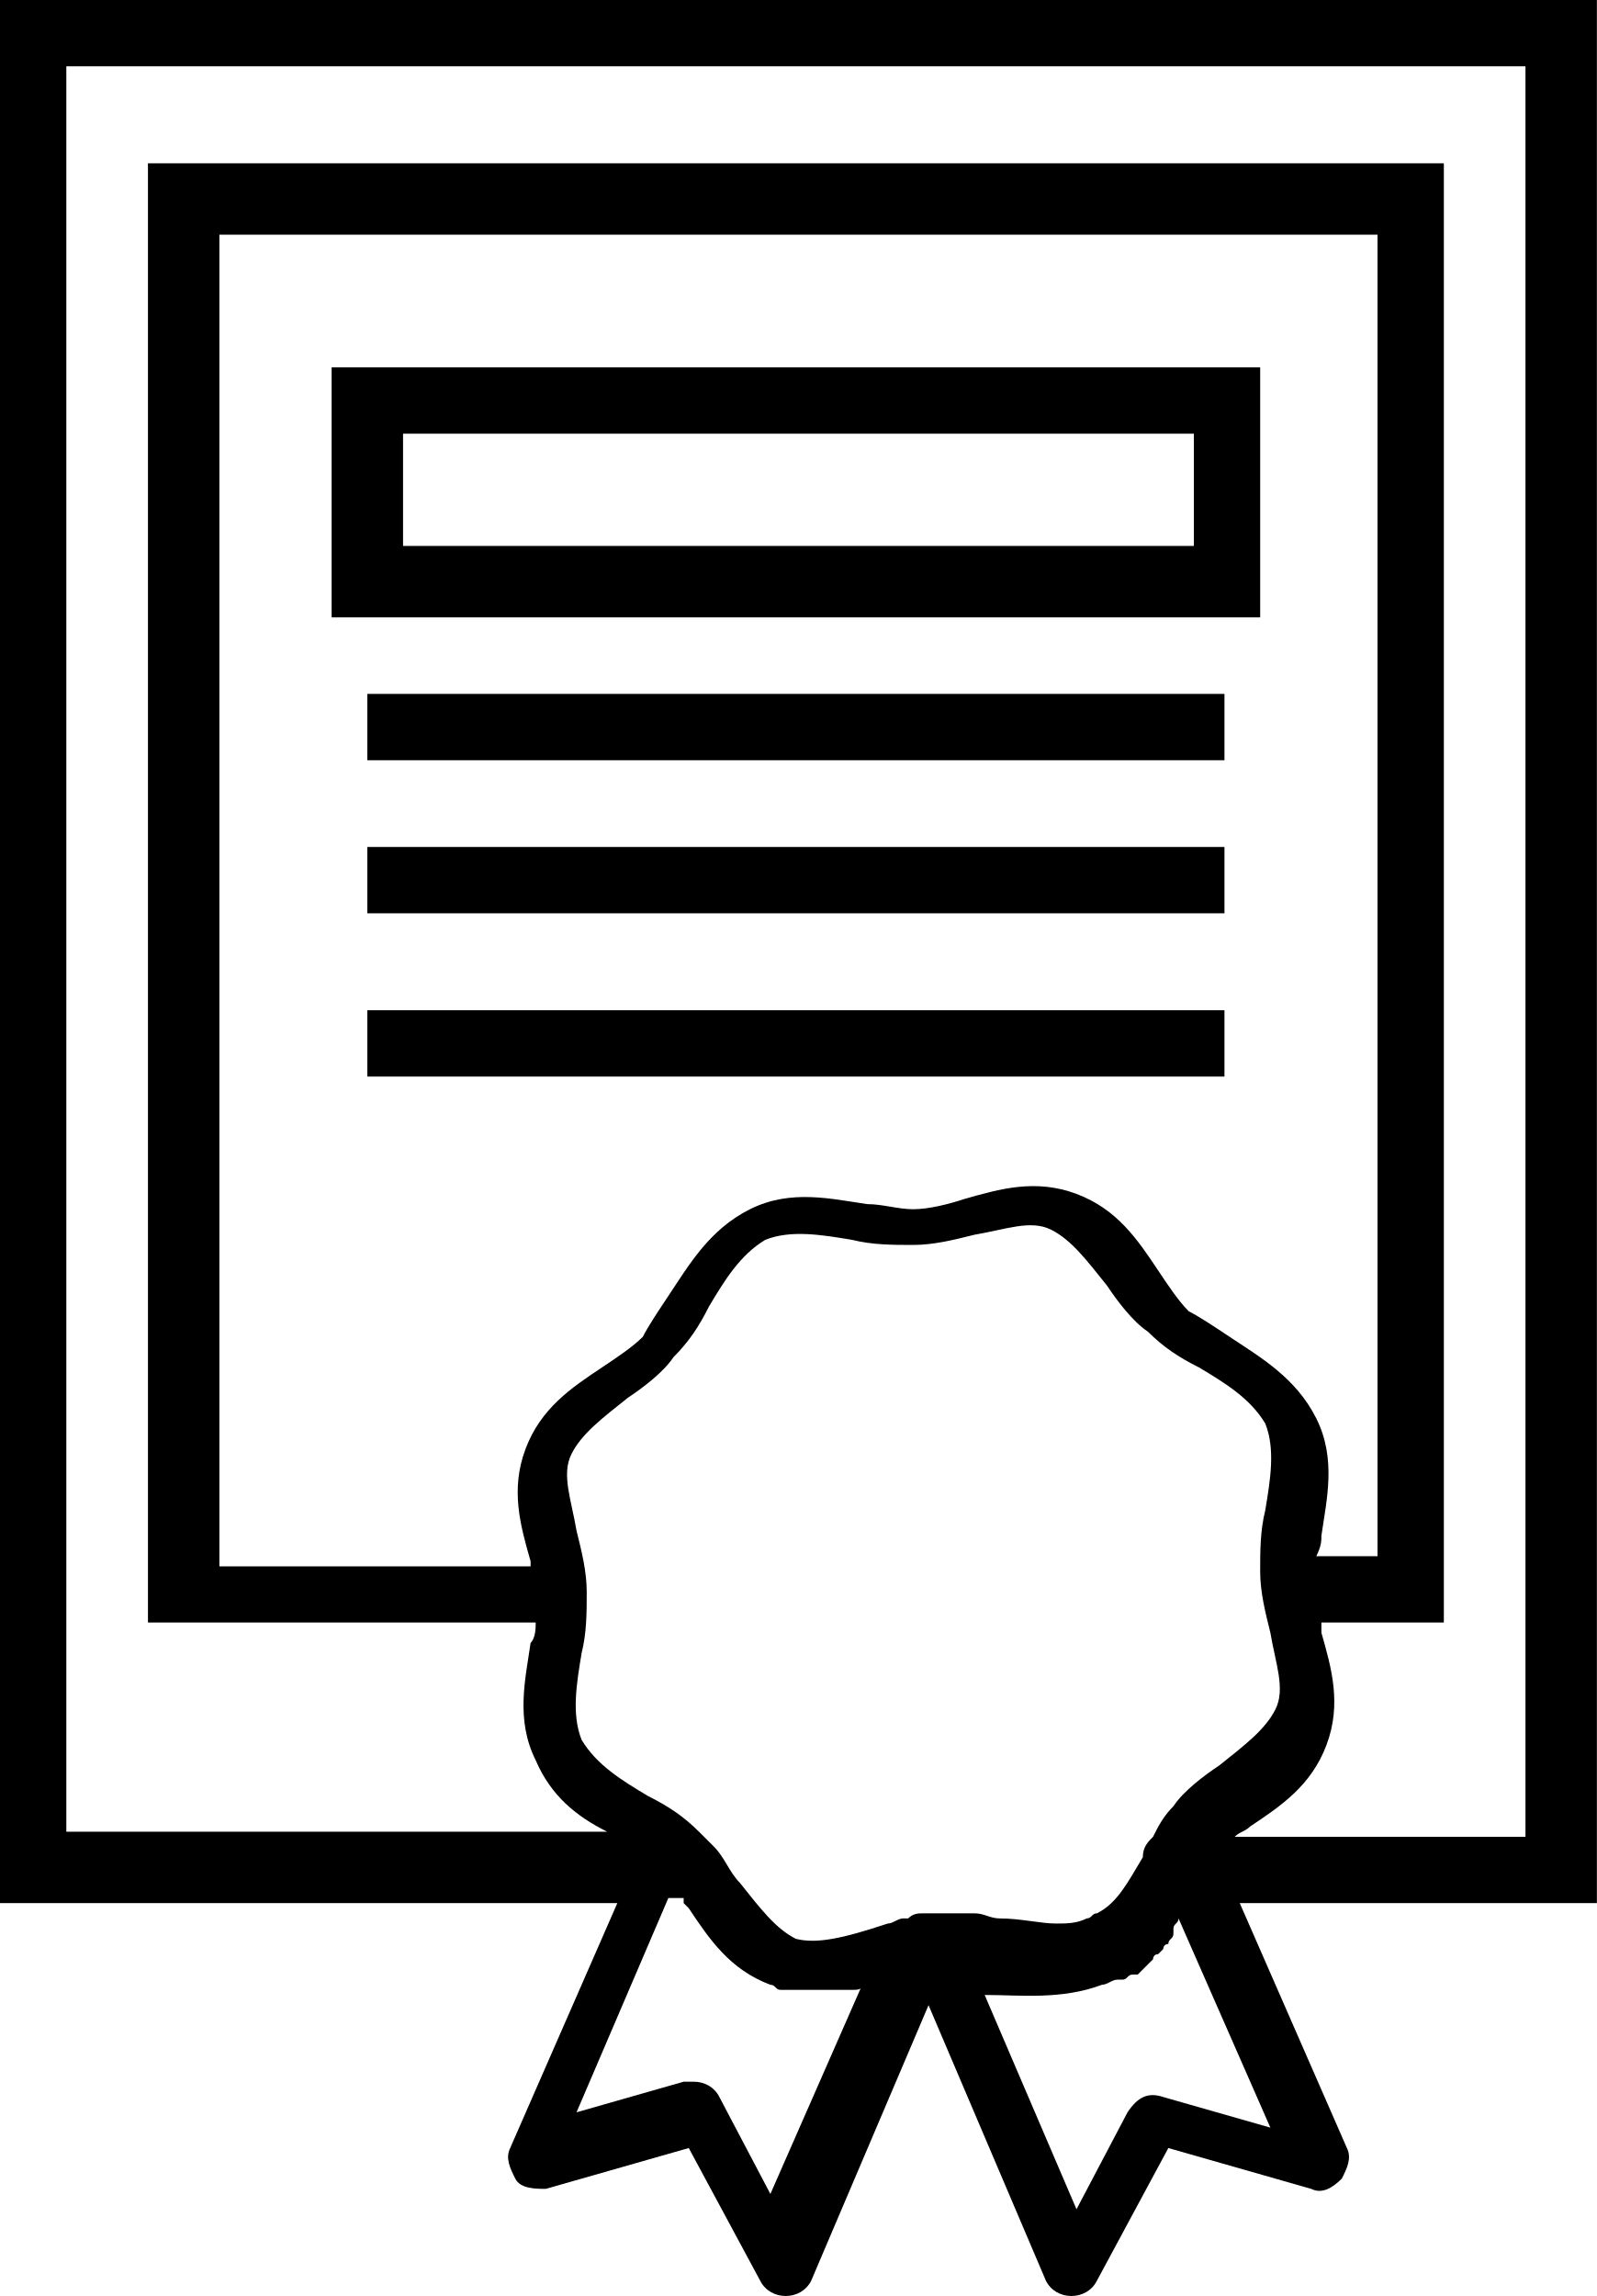
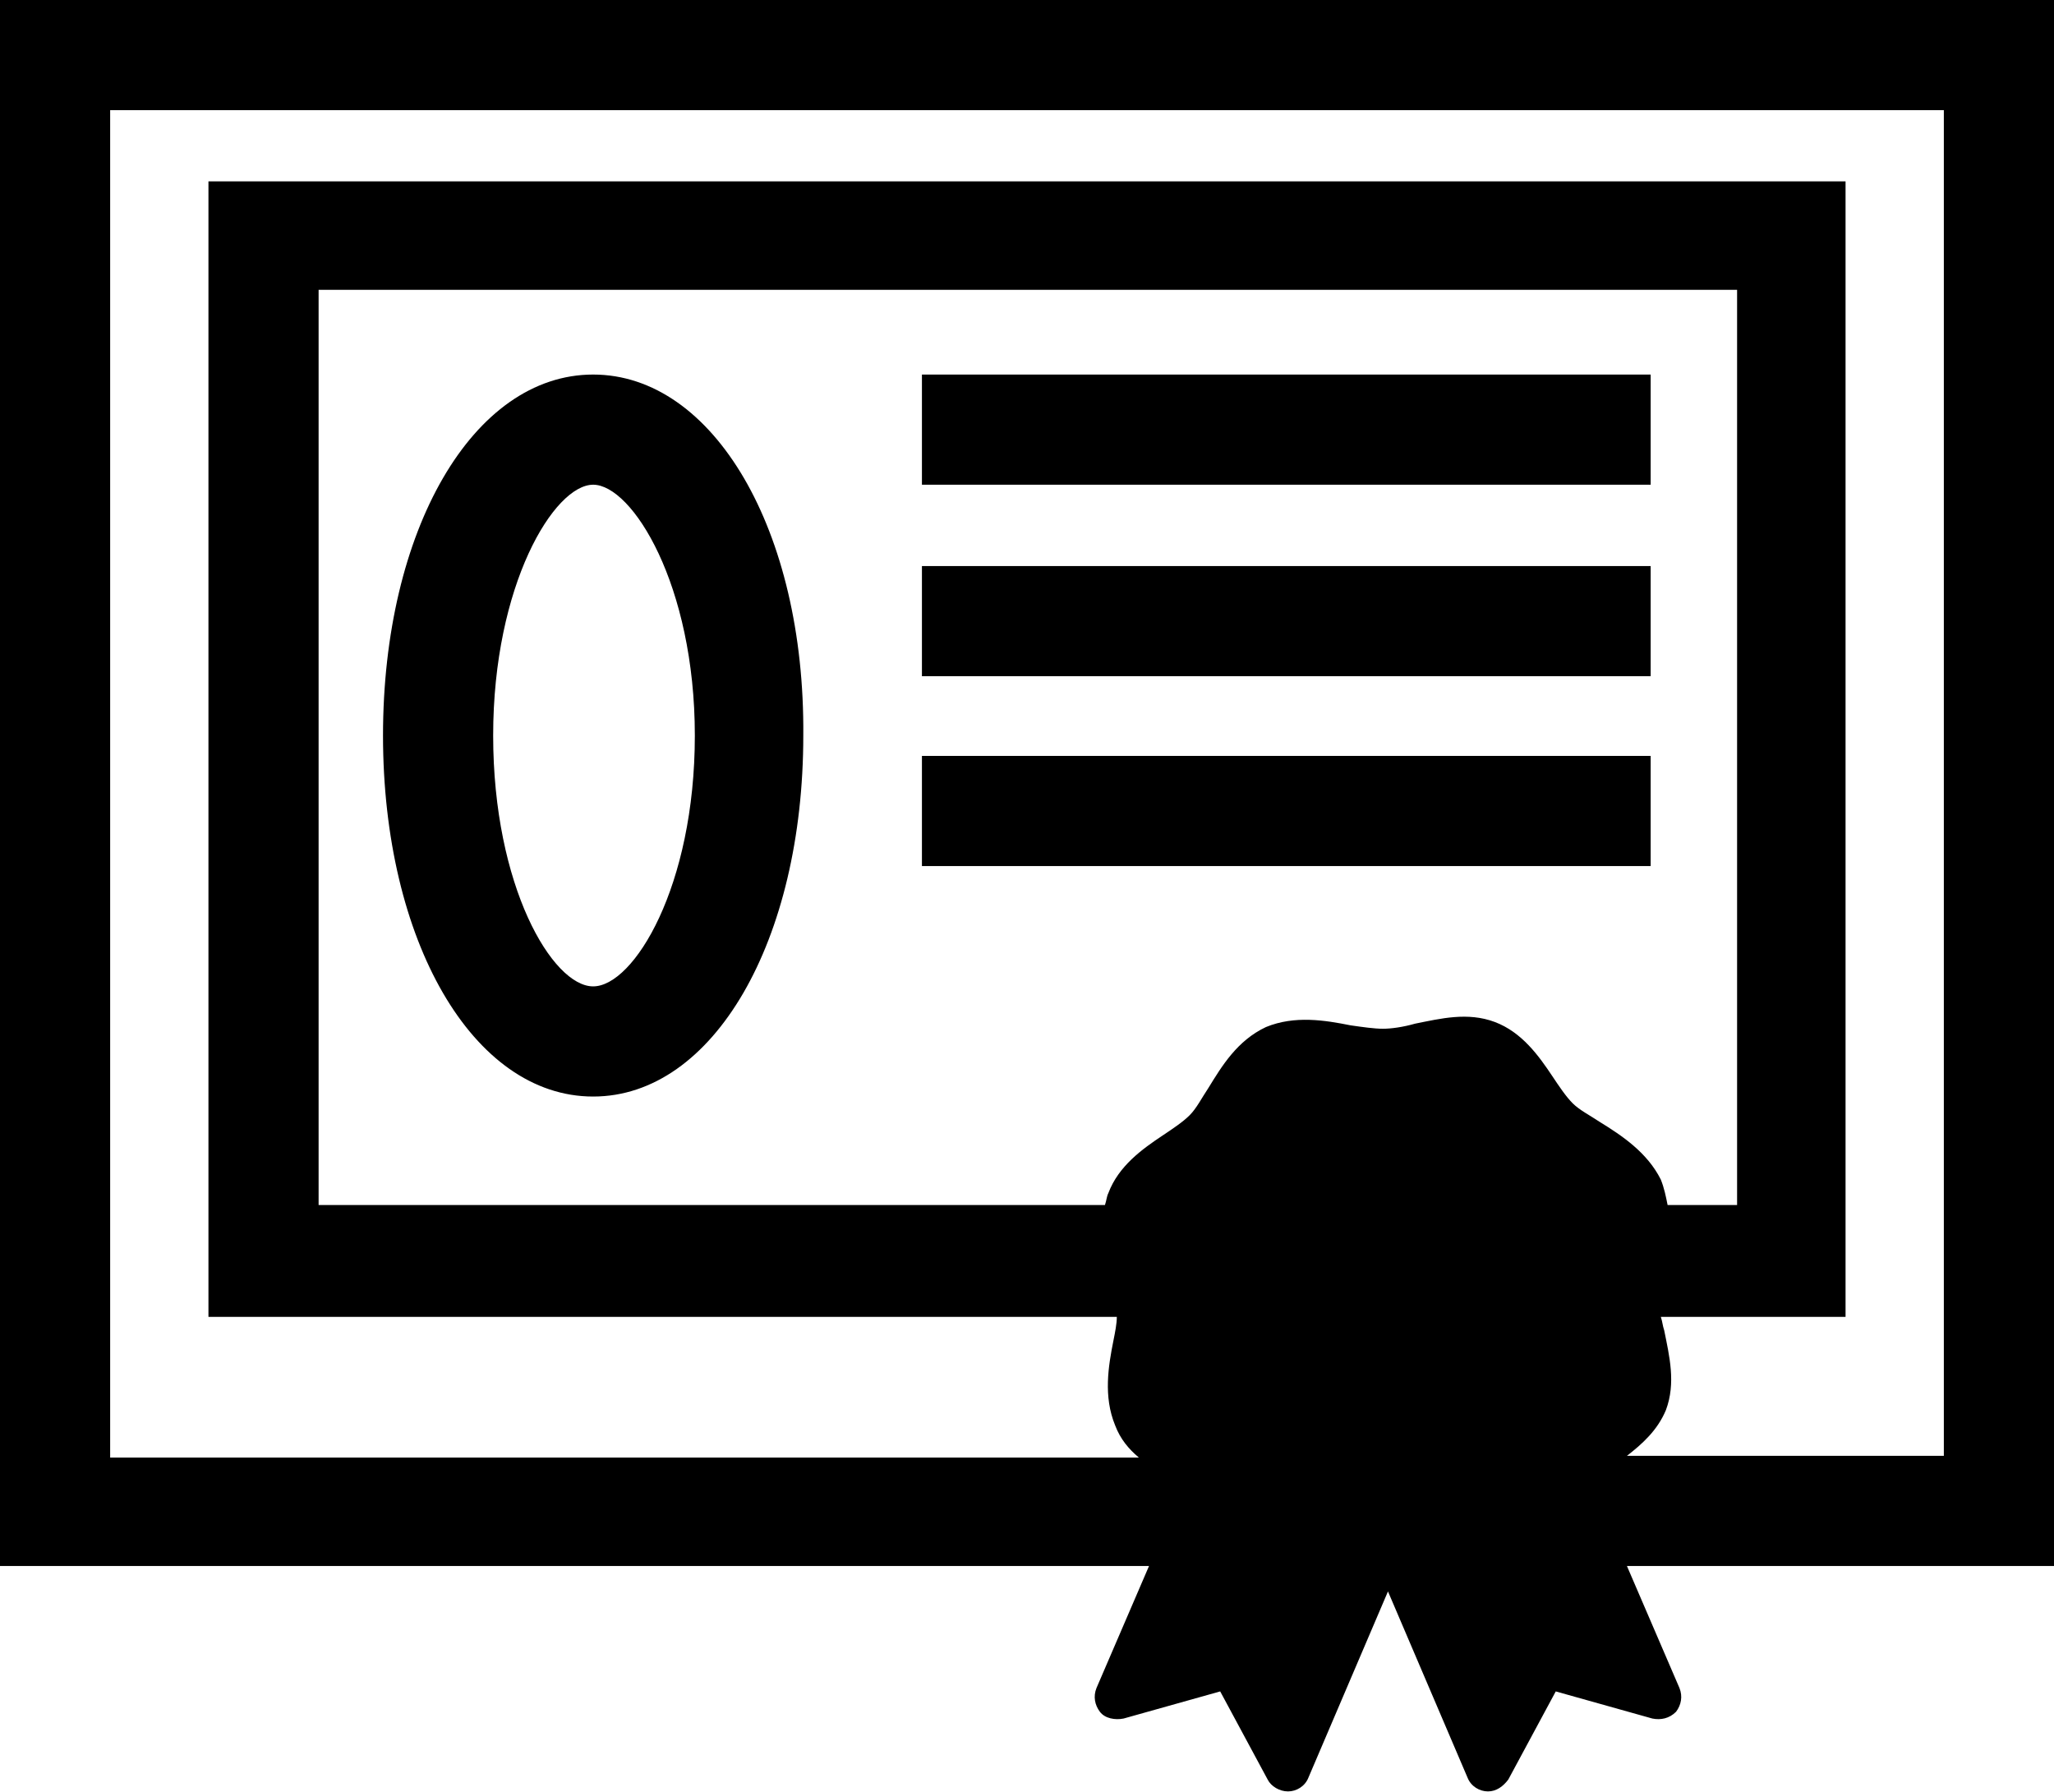
- <svg xmlns="http://www.w3.org/2000/svg" version="1.1" id="Layer_2" x="0px" y="0px" viewBox="0 0 31.3 45" style="enable-background:new 0 0 31.3 45;" xml:space="preserve">
-   <g>
-     <path style="stroke:none;" class="mycolor" d="M31.3,0H0v37.3h12.1L10,42.1c-0.1,0.2,0,0.4,0.1,0.6c0.1,0.2,0.4,0.2,0.6,0.2l2.8-0.8l1.4,2.6c0.1,0.2,0.3,0.3,0.5,0.3l0,0   c0.2,0,0.4-0.1,0.5-0.3l2.3-5.4l2.3,5.4c0.1,0.2,0.3,0.3,0.5,0.3l0,0c0.2,0,0.4-0.1,0.5-0.3l1.4-2.6l2.8,0.8c0.2,0.1,0.4,0,0.6-0.2   c0.1-0.2,0.2-0.4,0.1-0.6l-2.1-4.8h7V0z M13.4,37.3c0,0,0.1,0.1,0.1,0.1l0,0c0.4,0.6,0.8,1.2,1.6,1.5c0.1,0,0.1,0.1,0.2,0.1   c0,0,0,0,0.1,0l0,0c0.1,0,0.1,0,0.2,0c0,0,0.1,0,0.1,0c0,0,0.1,0,0.1,0c0,0,0.1,0,0.1,0l0,0c0,0,0,0,0.1,0l0,0c0.1,0,0.2,0,0.3,0   l0,0c0.1,0,0.2,0,0.3,0l0.1,0c0.1,0,0.2,0,0.2-0.1l-1.8,4.1l-1-1.9c-0.1-0.2-0.3-0.3-0.5-0.3c-0.1,0-0.1,0-0.2,0l-2.1,0.6l1.8-4.2   H13.4z M15.6,38c-0.4-0.2-0.7-0.6-1.1-1.1c-0.2-0.2-0.3-0.5-0.5-0.7l0,0c0,0-0.1-0.1-0.1-0.1L13.8,36c0,0,0,0-0.1-0.1l0,0   c-0.3-0.3-0.6-0.5-1-0.7c-0.5-0.3-1-0.6-1.3-1.1c-0.2-0.5-0.1-1.1,0-1.7c0.1-0.4,0.1-0.8,0.1-1.2c0-0.4-0.1-0.8-0.2-1.2   c-0.1-0.6-0.3-1.1-0.1-1.5c0.2-0.4,0.6-0.7,1.1-1.1c0.3-0.2,0.7-0.5,0.9-0.8c0.3-0.3,0.5-0.6,0.7-1c0.3-0.5,0.6-1,1.1-1.3   c0.5-0.2,1.1-0.1,1.7,0c0.4,0.1,0.8,0.1,1.2,0.1c0.4,0,0.8-0.1,1.2-0.2c0.6-0.1,1.1-0.3,1.5-0.1c0.4,0.2,0.7,0.6,1.1,1.1   c0.2,0.3,0.5,0.7,0.8,0.9c0.3,0.3,0.6,0.5,1,0.7c0.5,0.3,1,0.6,1.3,1.1c0.2,0.5,0.1,1.1,0,1.7c-0.1,0.4-0.1,0.8-0.1,1.2   c0,0.4,0.1,0.8,0.2,1.2c0.1,0.6,0.3,1.1,0.1,1.5c-0.2,0.4-0.6,0.7-1.1,1.1c-0.3,0.2-0.7,0.5-0.9,0.8c-0.2,0.2-0.3,0.4-0.4,0.6l0,0   c-0.1,0.1-0.2,0.2-0.2,0.4c-0.3,0.5-0.5,0.9-0.9,1.1c-0.1,0-0.1,0.1-0.2,0.1c-0.2,0.1-0.4,0.1-0.6,0.1c-0.3,0-0.7-0.1-1.1-0.1   c-0.2,0-0.3-0.1-0.5-0.1l0,0c0,0-0.1,0-0.1,0l-0.1,0c0,0-0.1,0-0.1,0c0,0-0.1,0-0.1,0l-0.1,0c0,0,0,0-0.1,0l0,0c0,0,0,0,0,0   c-0.1,0-0.2,0-0.4,0l0,0l0,0c0,0,0,0,0,0l0,0c-0.1,0-0.2,0-0.3,0.1l-0.1,0c-0.1,0-0.2,0.1-0.3,0.1C16.5,38,16,38.1,15.6,38z    M21.6,38.9c0.1,0,0.2-0.1,0.3-0.1c0,0,0,0,0.1,0l0,0c0.1,0,0.1-0.1,0.2-0.1c0,0,0,0,0.1,0l0,0c0,0,0.1-0.1,0.1-0.1   c0,0,0,0,0.1-0.1l0,0c0,0,0.1-0.1,0.1-0.1c0,0,0-0.1,0.1-0.1c0,0,0.1-0.1,0.1-0.1c0,0,0-0.1,0.1-0.1c0-0.1,0.1-0.1,0.1-0.2l0-0.1   c0-0.1,0.1-0.1,0.1-0.2l1.8,4.1l-2.1-0.6c-0.3-0.1-0.5,0-0.7,0.3l-1,1.9l-1.8-4.2C20,39.1,20.8,39.2,21.6,38.9z M25.9,30.1   c0.1-0.7,0.3-1.5-0.1-2.3c-0.4-0.8-1.1-1.2-1.7-1.6c-0.3-0.2-0.6-0.4-0.8-0.5c-0.2-0.2-0.4-0.5-0.6-0.8c-0.4-0.6-0.8-1.2-1.6-1.5   c-0.8-0.3-1.5-0.1-2.2,0.1c-0.3,0.1-0.7,0.2-1,0.2c-0.3,0-0.6-0.1-0.9-0.1l0,0c-0.7-0.1-1.5-0.3-2.3,0.1c-0.8,0.4-1.2,1.1-1.6,1.7   c-0.2,0.3-0.4,0.6-0.5,0.8c-0.2,0.2-0.5,0.4-0.8,0.6c-0.6,0.4-1.2,0.8-1.5,1.6c-0.3,0.8-0.1,1.5,0.1,2.2c0,0,0,0.1,0,0.1H4.3V4.6   H27v25.9h-1.2C25.9,30.3,25.9,30.2,25.9,30.1z M29.9,36h-5.7c0.1-0.1,0.2-0.1,0.3-0.2c0.6-0.4,1.2-0.8,1.5-1.6   c0.3-0.8,0.1-1.5-0.1-2.2c0-0.1,0-0.1,0-0.2h2.4V3.2H2.9v28.6h7.6c0,0.1,0,0.3-0.1,0.4c-0.1,0.7-0.3,1.5,0.1,2.3   c0.3,0.7,0.8,1.1,1.4,1.4H1.3V1.3h28.6V36z" />
-     <path class="mycolor" style="stroke:none;" d="M6.5,12.1h18.2V7.2H6.5V12.1z M7.9,8.5h15.5v2.2H7.9V8.5z" />
-     <rect class="mycolor" style="stroke:none;" x="7.2" y="13.6" width="16.8" height="1.3" />
-     <rect class="mycolor" style="stroke:none;" x="7.2" y="16.6" width="16.8" height="1.3" />
-     <rect class="mycolor" style="stroke:none;" x="7.2" y="19.8" width="16.8" height="1.3" />
-   </g>
+ <svg xmlns="http://www.w3.org/2000/svg" version="1.1" id="Layer_2" x="0px" y="0px" viewBox="0 0 121.2 105.7" style="enable-background:new 0 0 121.2 105.7;" xml:space="preserve">
+   <path class="mycolor" d="M121.2,0H0v92.4h67.8l-3.1,7.2c-0.2,0.5-0.1,1,0.2,1.4c0.3,0.4,0.9,0.5,1.4,0.4l5.7-1.6l2.8,5.2c0.2,0.4,0.7,0.7,1.2,0.7h0  c0.5,0,1-0.3,1.2-0.8l4.7-11l4.7,11c0.2,0.5,0.7,0.8,1.2,0.8c0.5,0,0.9-0.3,1.2-0.7l2.8-5.2l5.7,1.6c0.5,0.1,1,0,1.4-0.4  c0.3-0.4,0.4-0.9,0.2-1.4l-3.1-7.2h25.3V0z M94.4,66.2c-0.6-0.4-1.2-0.7-1.6-1.1c-0.4-0.4-0.8-1-1.2-1.6c-0.8-1.2-1.8-2.6-3.4-3.2  c-1.6-0.6-3.2-0.2-4.7,0.1c-0.7,0.2-1.4,0.3-1.9,0.3c-0.5,0-1.2-0.1-1.9-0.2c-1.5-0.3-3.3-0.6-5,0.1c-1.7,0.8-2.6,2.3-3.4,3.6  c-0.4,0.6-0.7,1.2-1.1,1.6c-0.4,0.4-1,0.8-1.6,1.2c-1.2,0.8-2.6,1.8-3.2,3.4c-0.1,0.2-0.1,0.4-0.2,0.7H18.8v-54h83.7v54h-4.1  c-0.1-0.5-0.2-1-0.4-1.5C97.2,68,95.7,67,94.4,66.2z M114.7,85.9H96c0.9-0.7,1.8-1.5,2.3-2.7c0.6-1.6,0.2-3.2-0.1-4.7  c-0.1-0.3-0.1-0.5-0.2-0.8h10.9v-67H12.3v67h53.6c0,0.4-0.1,0.9-0.2,1.4c-0.3,1.5-0.6,3.3,0.1,5c0.3,0.8,0.8,1.4,1.4,1.9H6.5V6.5  h108.2V85.9z M97.4,22.1h-43v6.5h43V22.1z M97.4,33.4h-43v6.5h43V33.4z M97.4,44.6h-43v6.5h43V44.6z M35,22.1  c-7.1,0-12.4,9.2-12.4,21.3c0,12.1,5.3,21.3,12.4,21.3s12.4-9.2,12.4-21.3C47.5,31.3,42.1,22.1,35,22.1z M35,58.2  c-2.4,0-5.9-5.9-5.9-14.8s3.6-14.8,5.9-14.8S41,34.5,41,43.4S37.4,58.2,35,58.2z" />
</svg>
